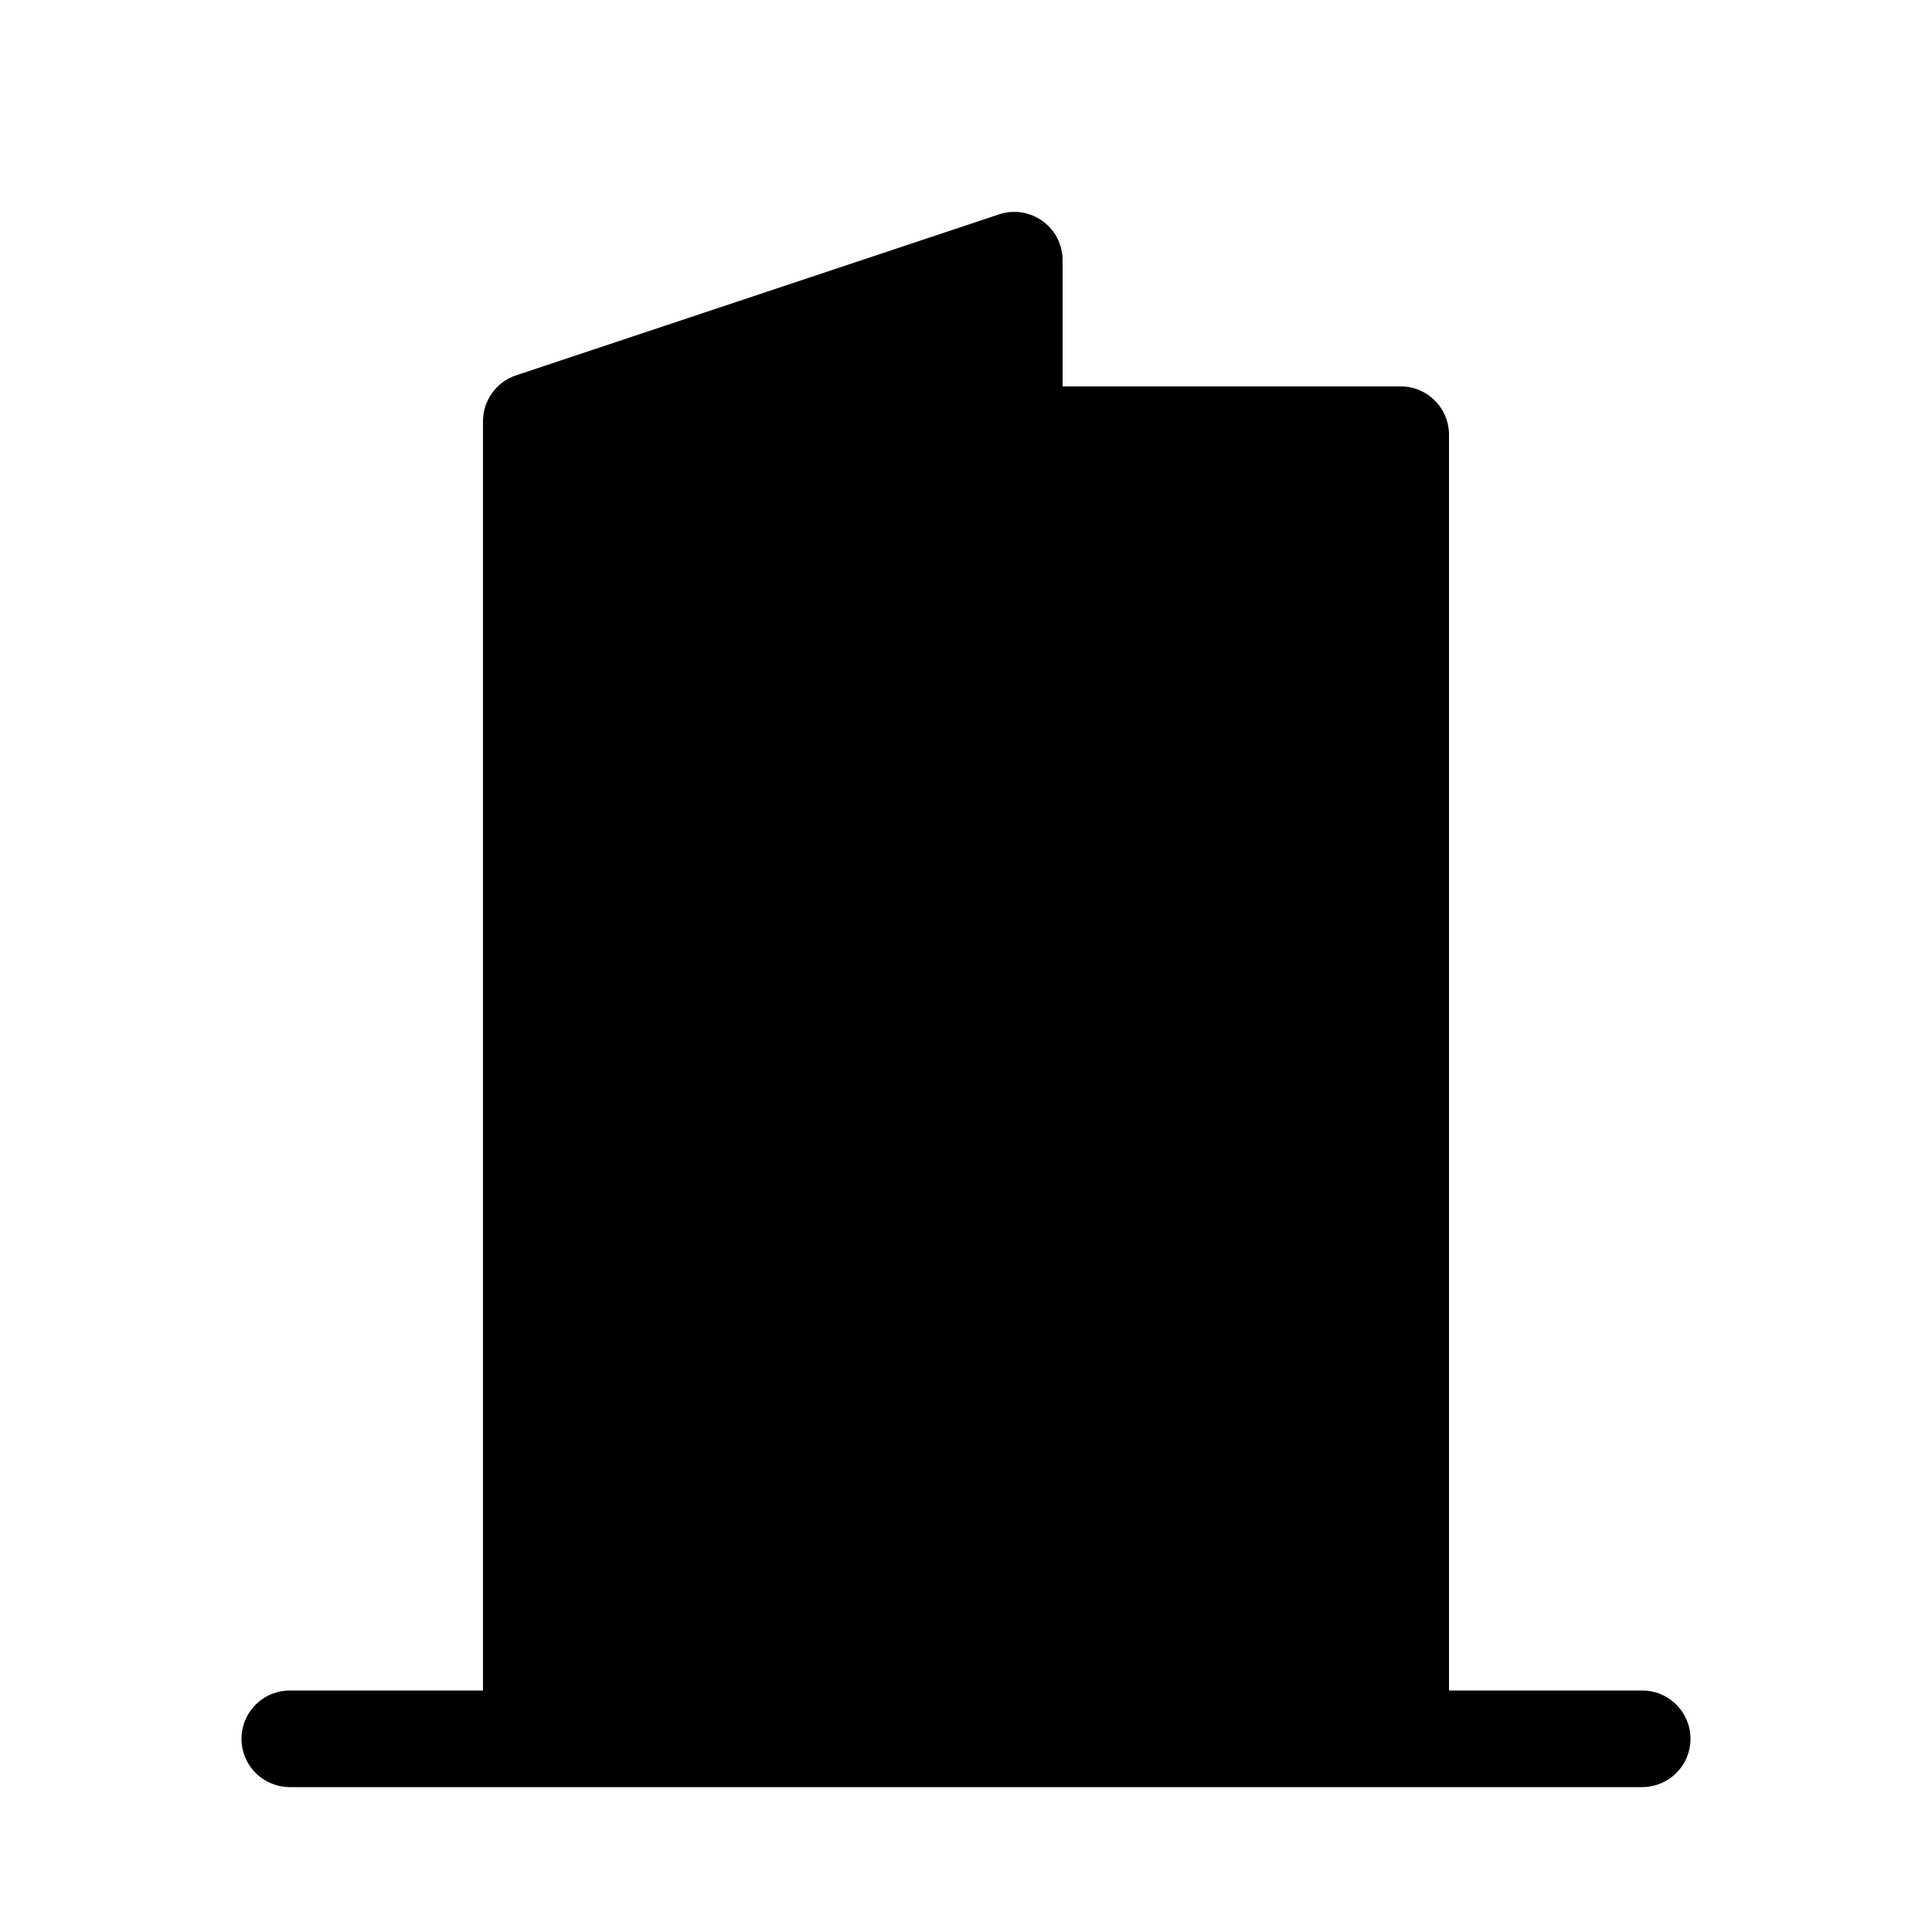
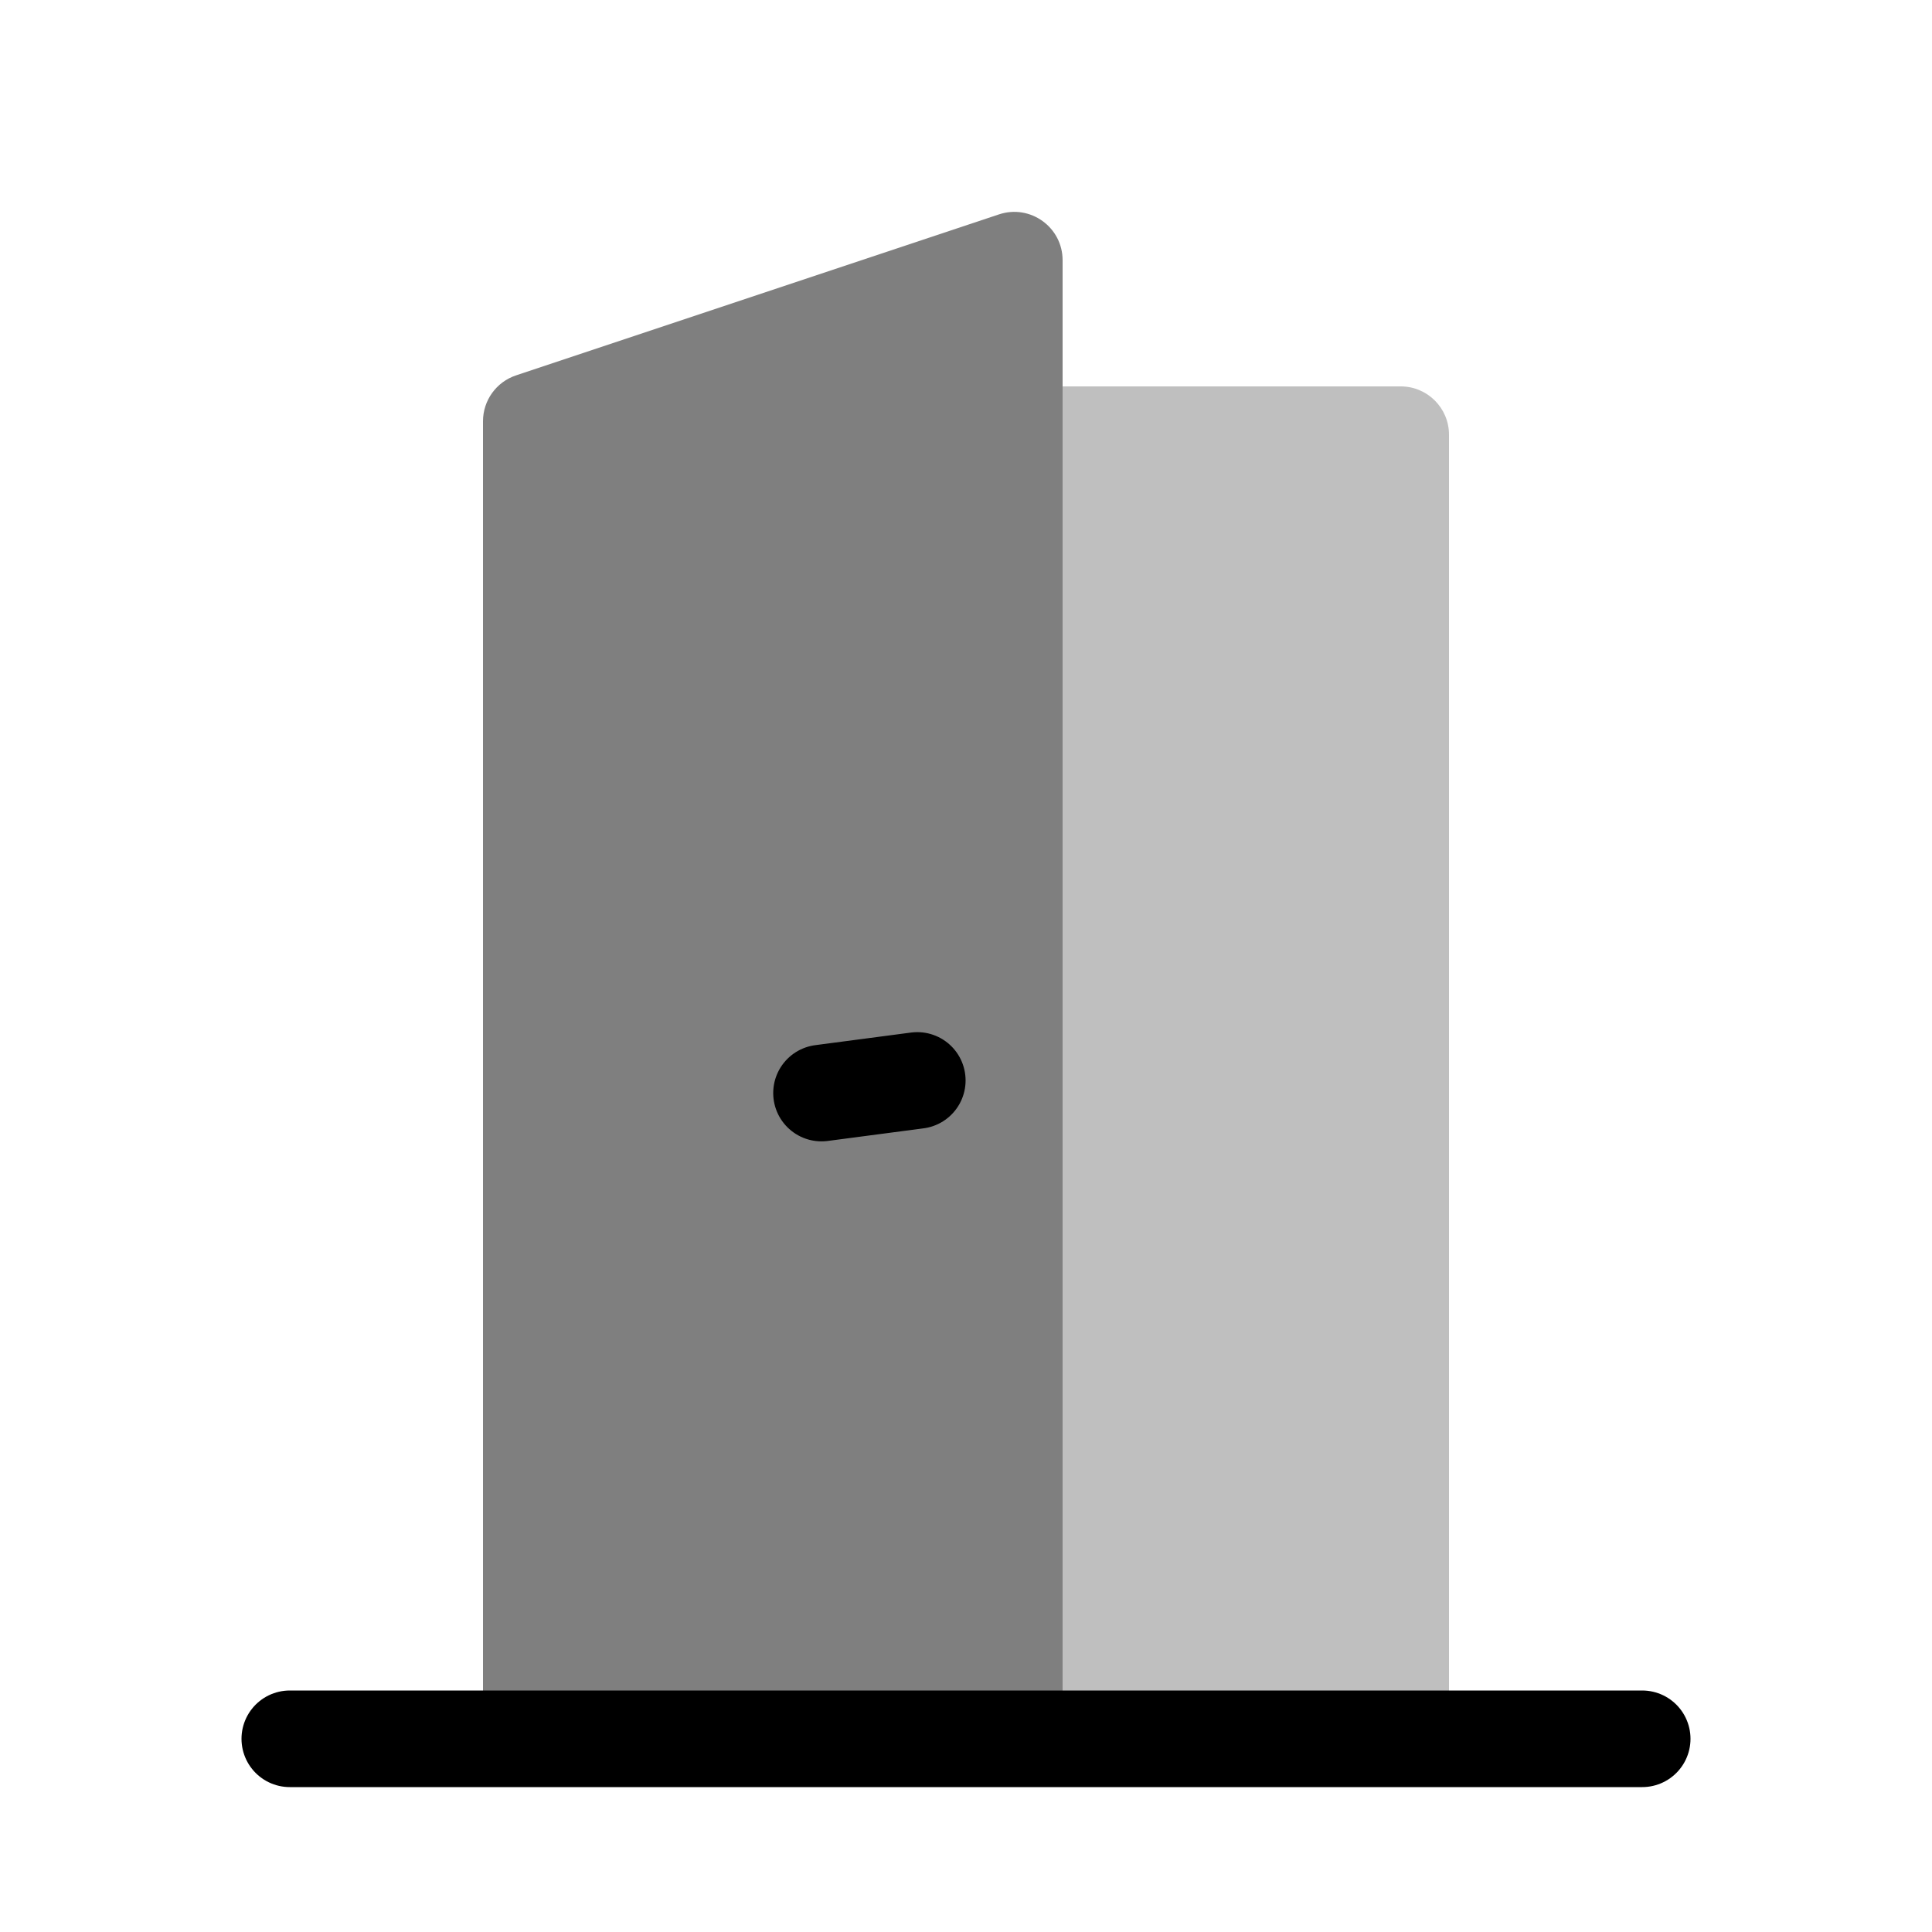
<svg viewBox="0 0 80 80" fill="none">
-   <path fill-rule="evenodd" clip-rule="evenodd" d="M42 72H60V18C60 16.895 59.105 16 58 16H44V70C44 71.105 43.105 72 42 72Z" fill="currentColor" />
-   <path d="M20 17.442C20 16.581 20.551 15.816 21.367 15.544L41.367 8.877C42.663 8.446 44 9.41 44 10.775V70C44 71.105 43.105 72 42 72H20V17.442Z" fill="currentColor" />
+   <path opacity="0.25" fill-rule="evenodd" clip-rule="evenodd" d="M42 72H60V18C60 16.895 59.105 16 58 16H44V70C44 71.105 43.105 72 42 72Z" fill="currentColor" />
+   <path opacity="0.5" d="M20 17.442C20 16.581 20.551 15.816 21.367 15.544L41.367 8.877C42.663 8.446 44 9.41 44 10.775V70C44 71.105 43.105 72 42 72H20V17.442Z" fill="currentColor" />
  <path d="M68 72H12" stroke="currentColor" stroke-width="4" stroke-linecap="round" stroke-linejoin="round" />
  <path d="M34.017 45.261L37.983 44.739" stroke="currentColor" stroke-width="4" stroke-linecap="round" stroke-linejoin="round" />
</svg>
